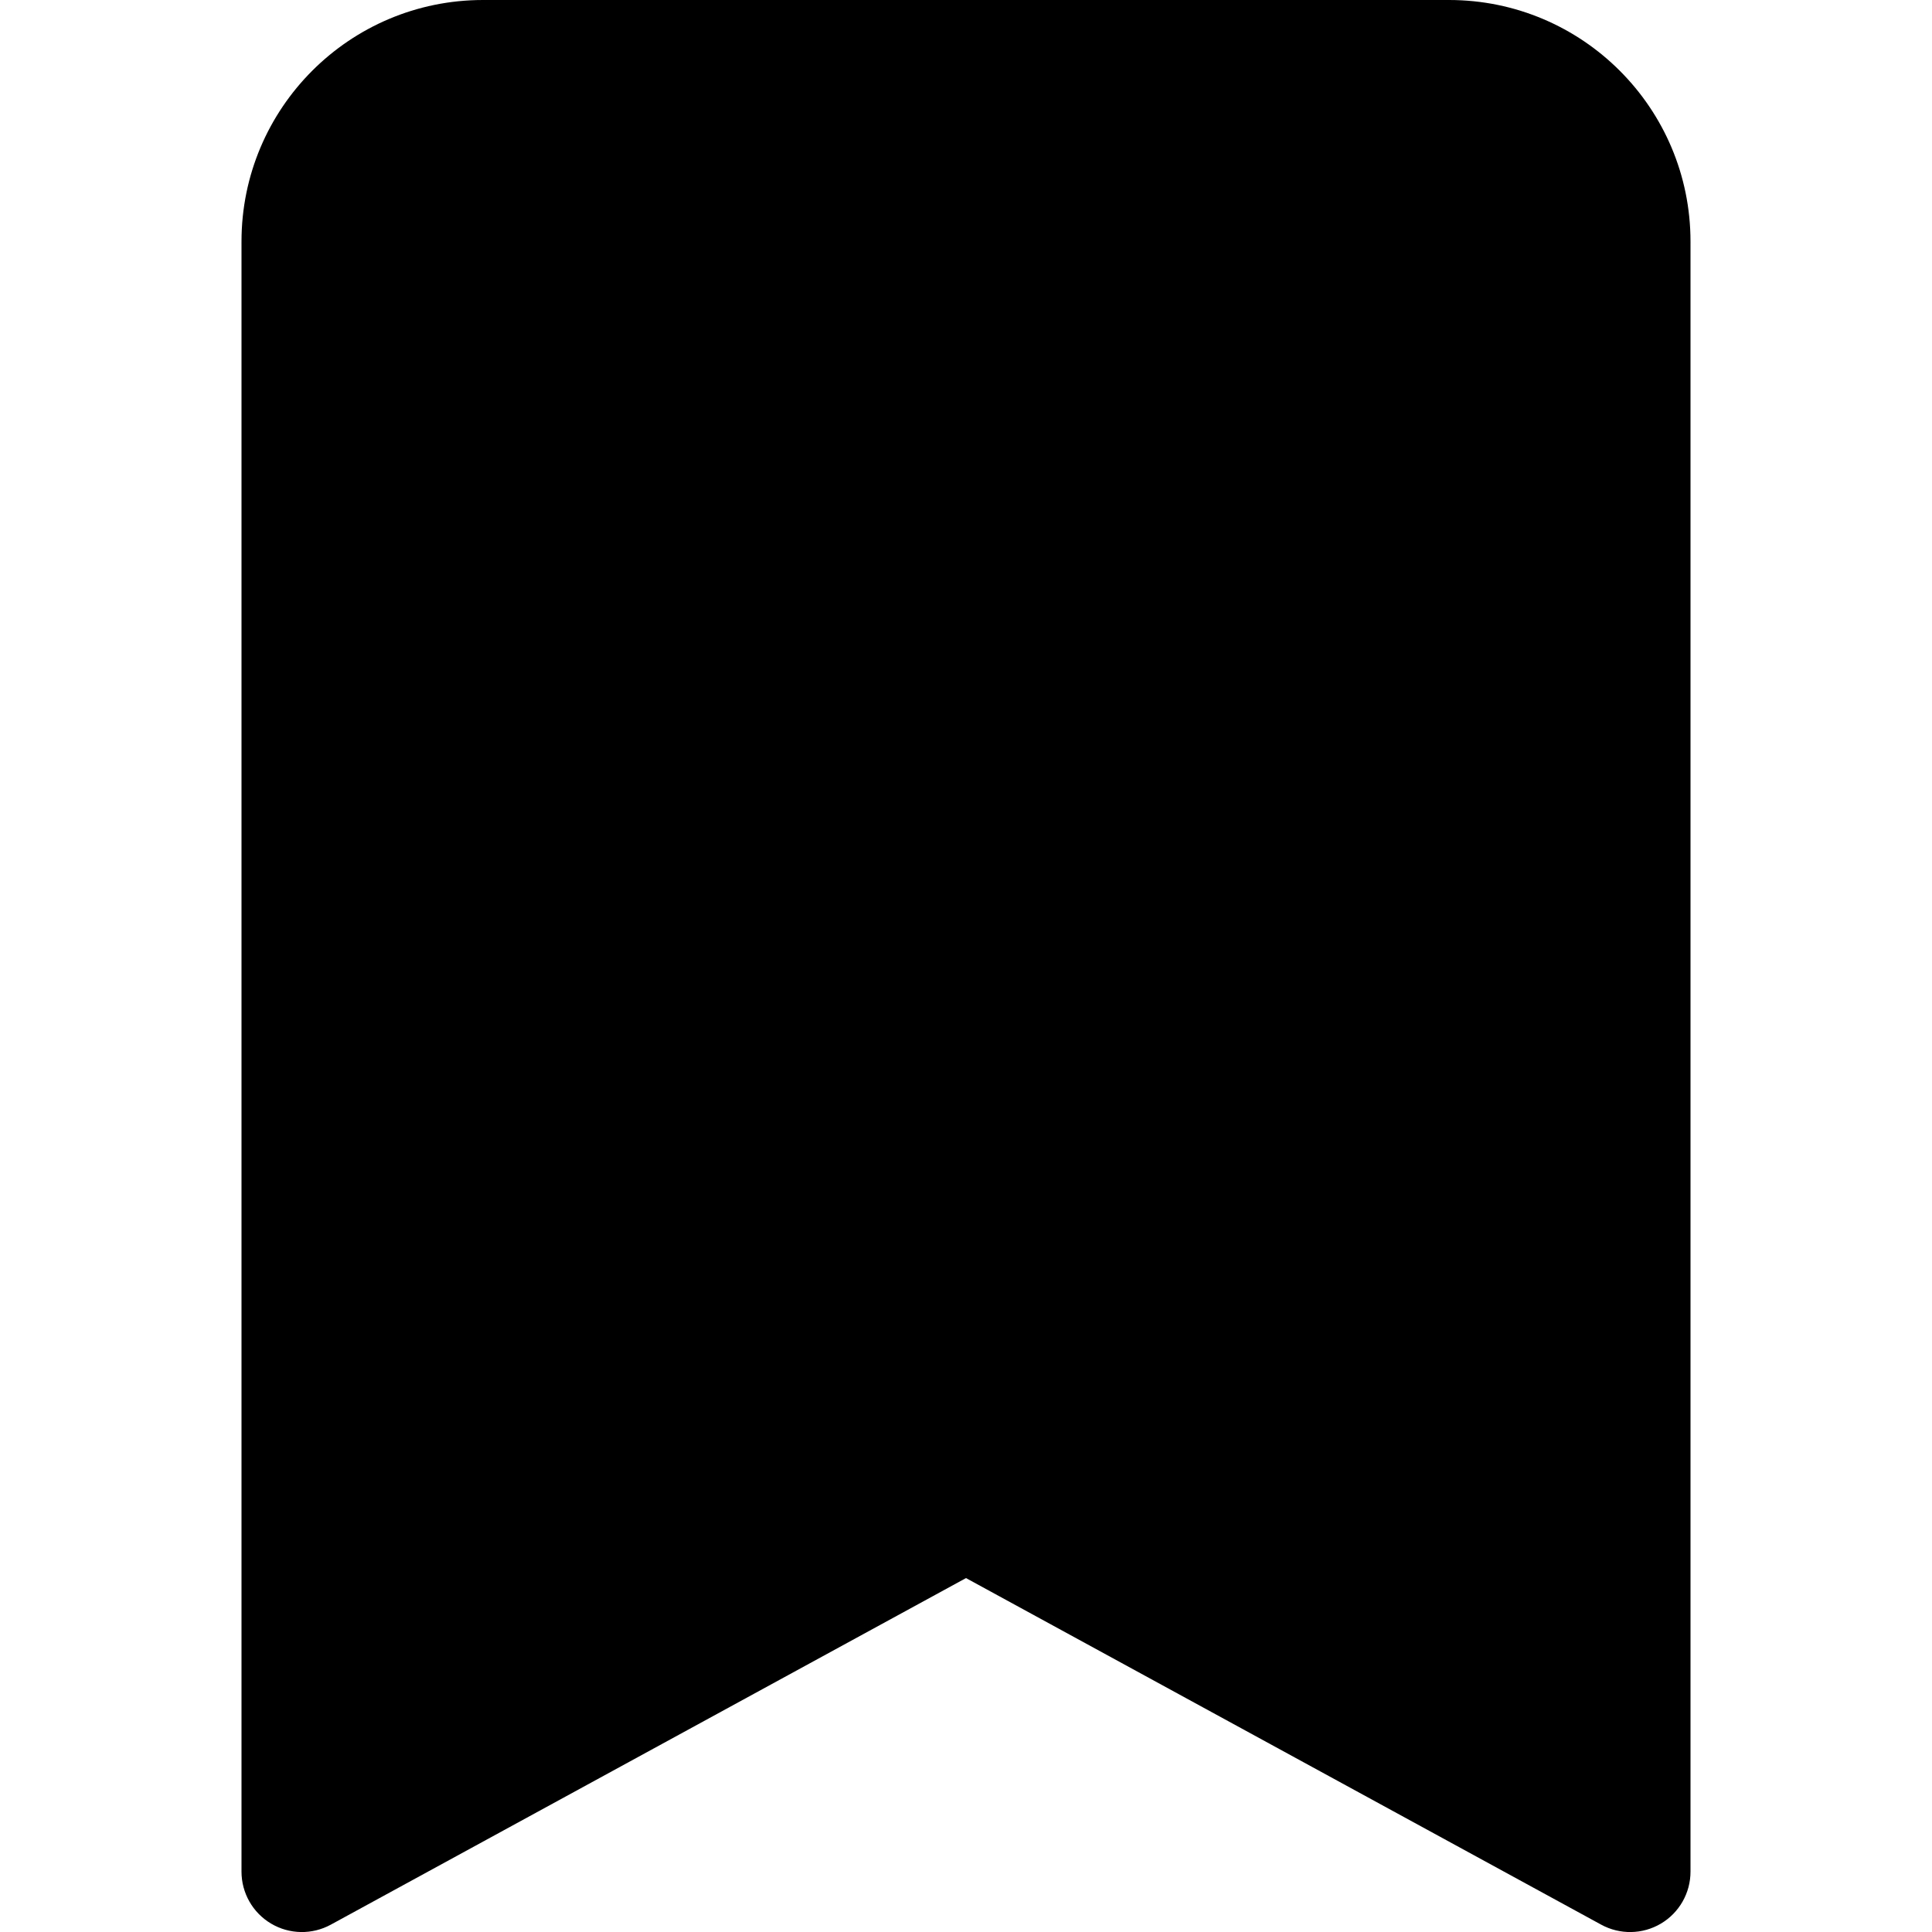
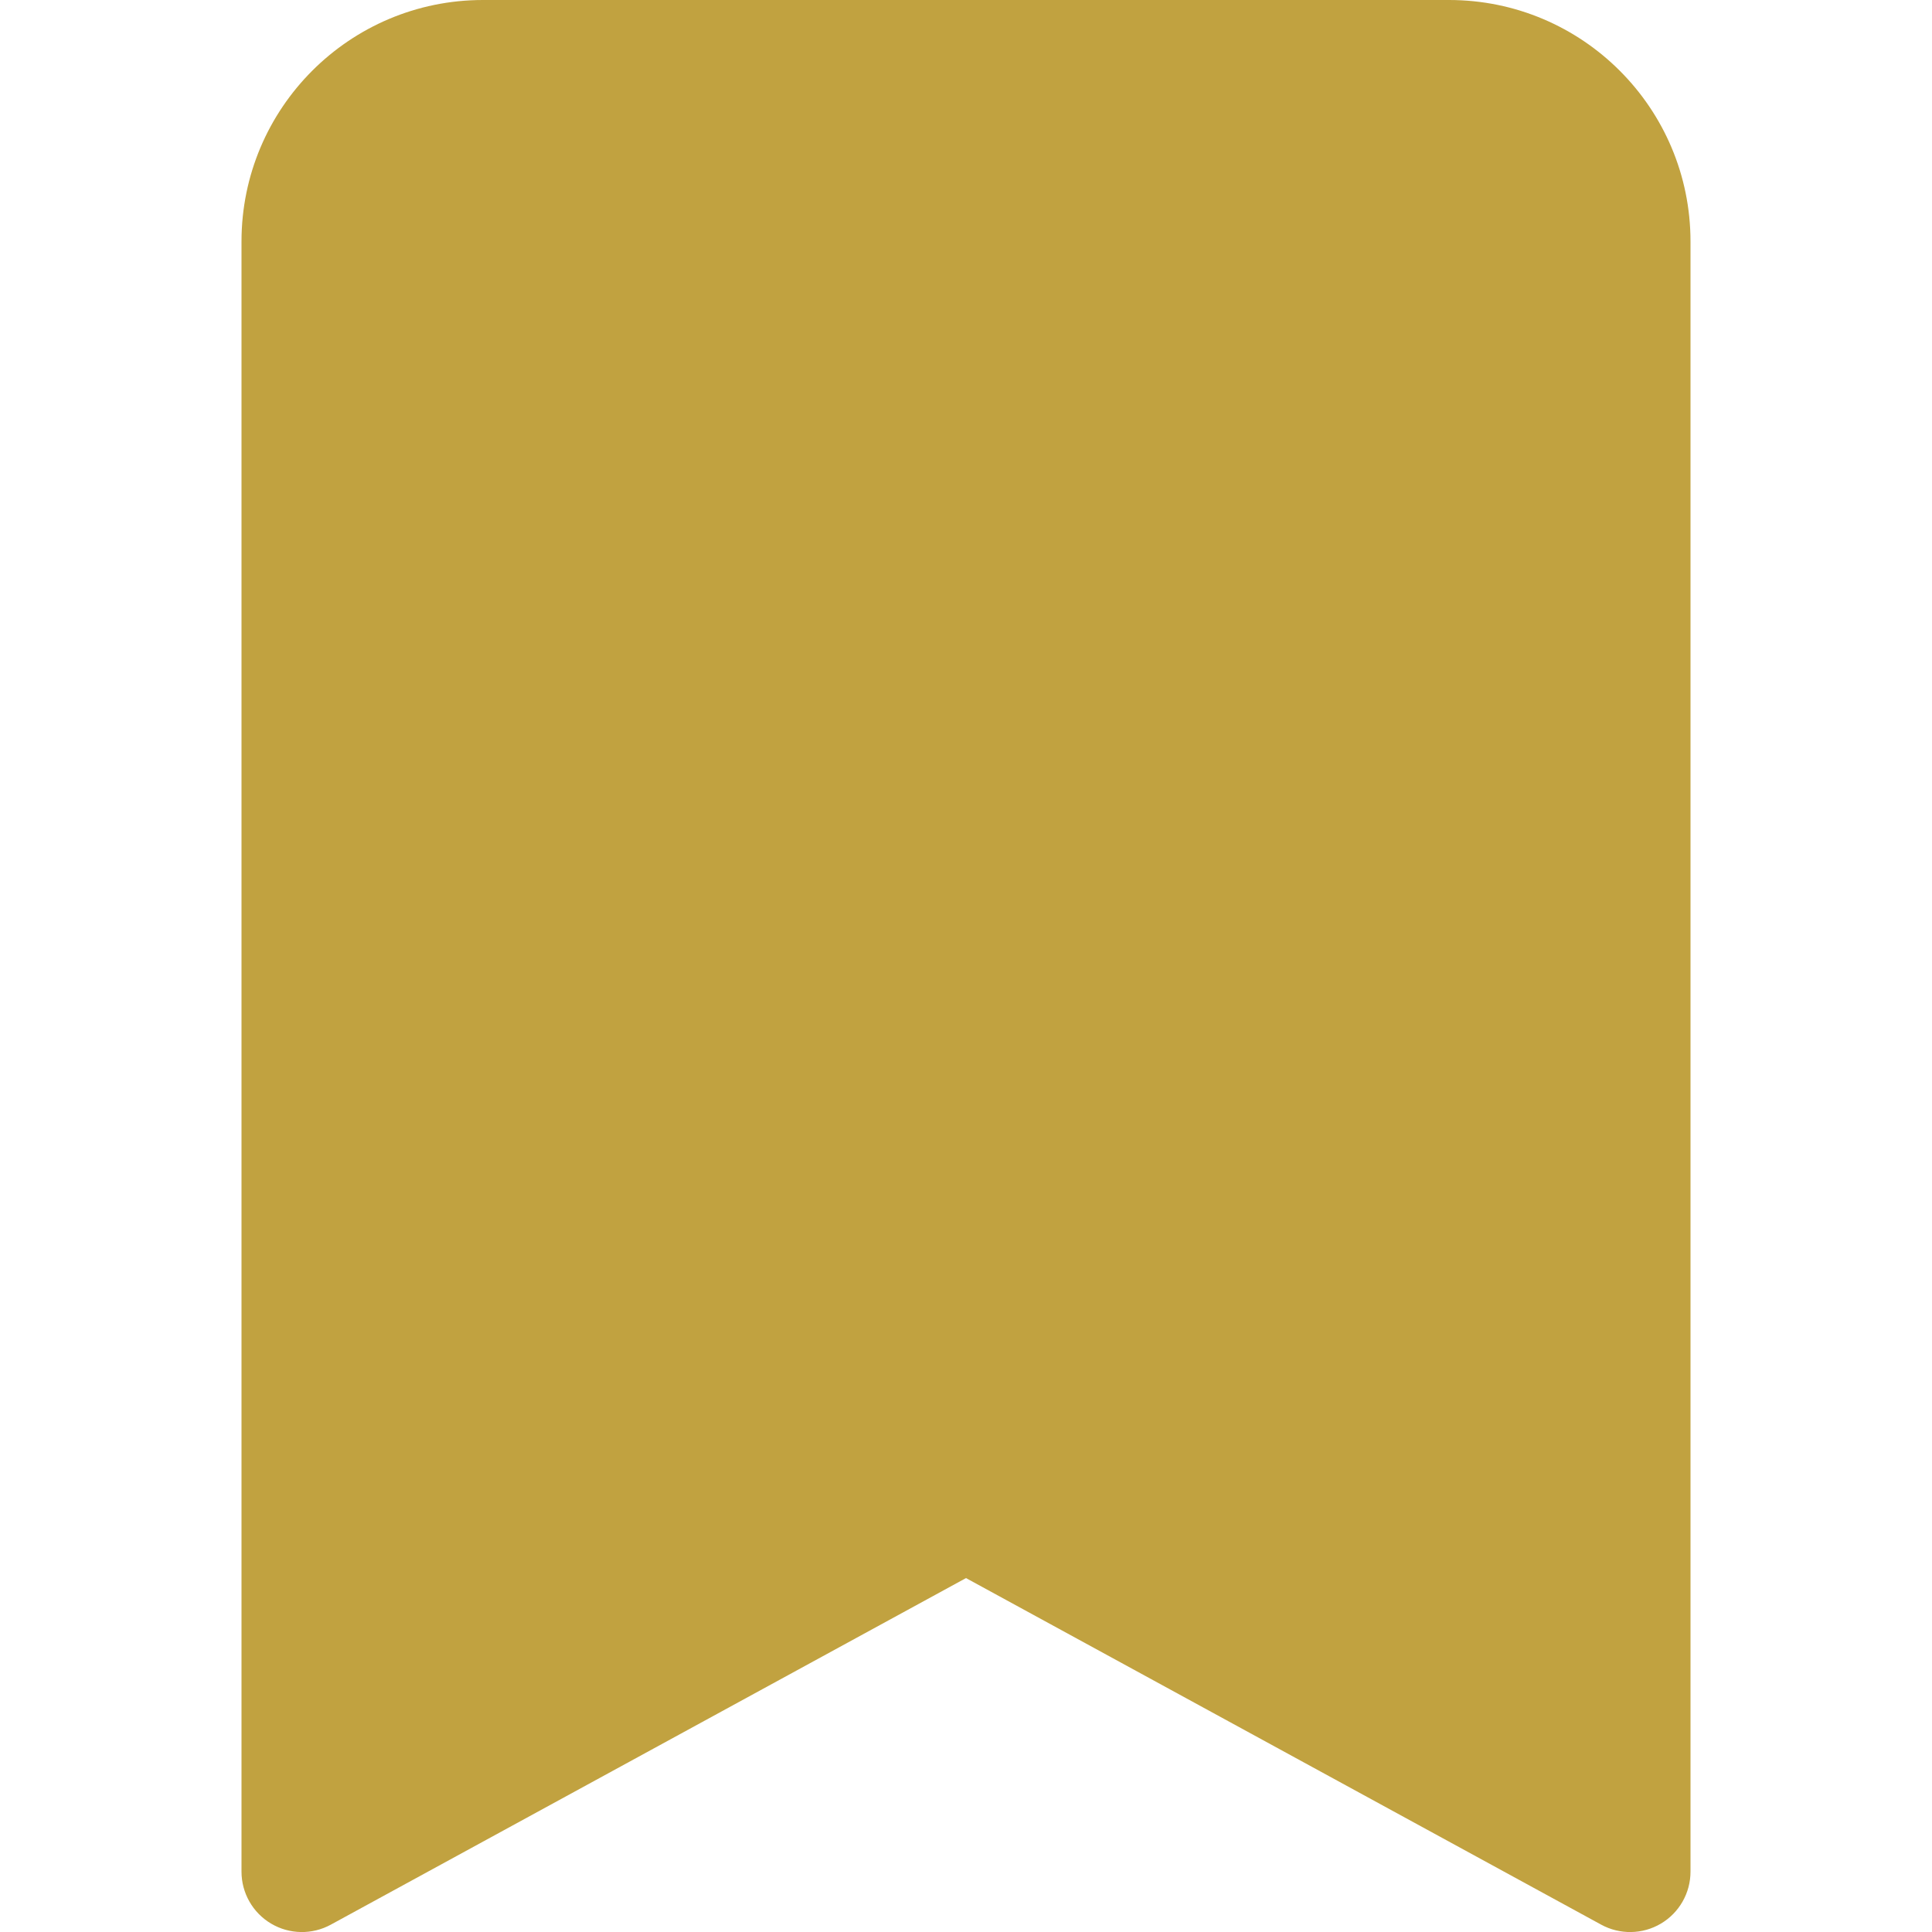
- <svg xmlns="http://www.w3.org/2000/svg" width="16" height="16" fill="currentColor" class="bi bi-bookmark-fill" viewBox="0 0 16 16">
+ <svg xmlns="http://www.w3.org/2000/svg" width="16" height="16" fill="#C1A240" class="bi bi-bookmark-fill" viewBox="0 0 16 16">
  <path d="M2 2v13.5a.5.5 0 0 0 .74.439L8 13.069l5.26 2.87A.5.5 0 0 0 14 15.5V2a2 2 0 0 0-2-2H4a2 2 0 0 0-2 2z" />
</svg>
